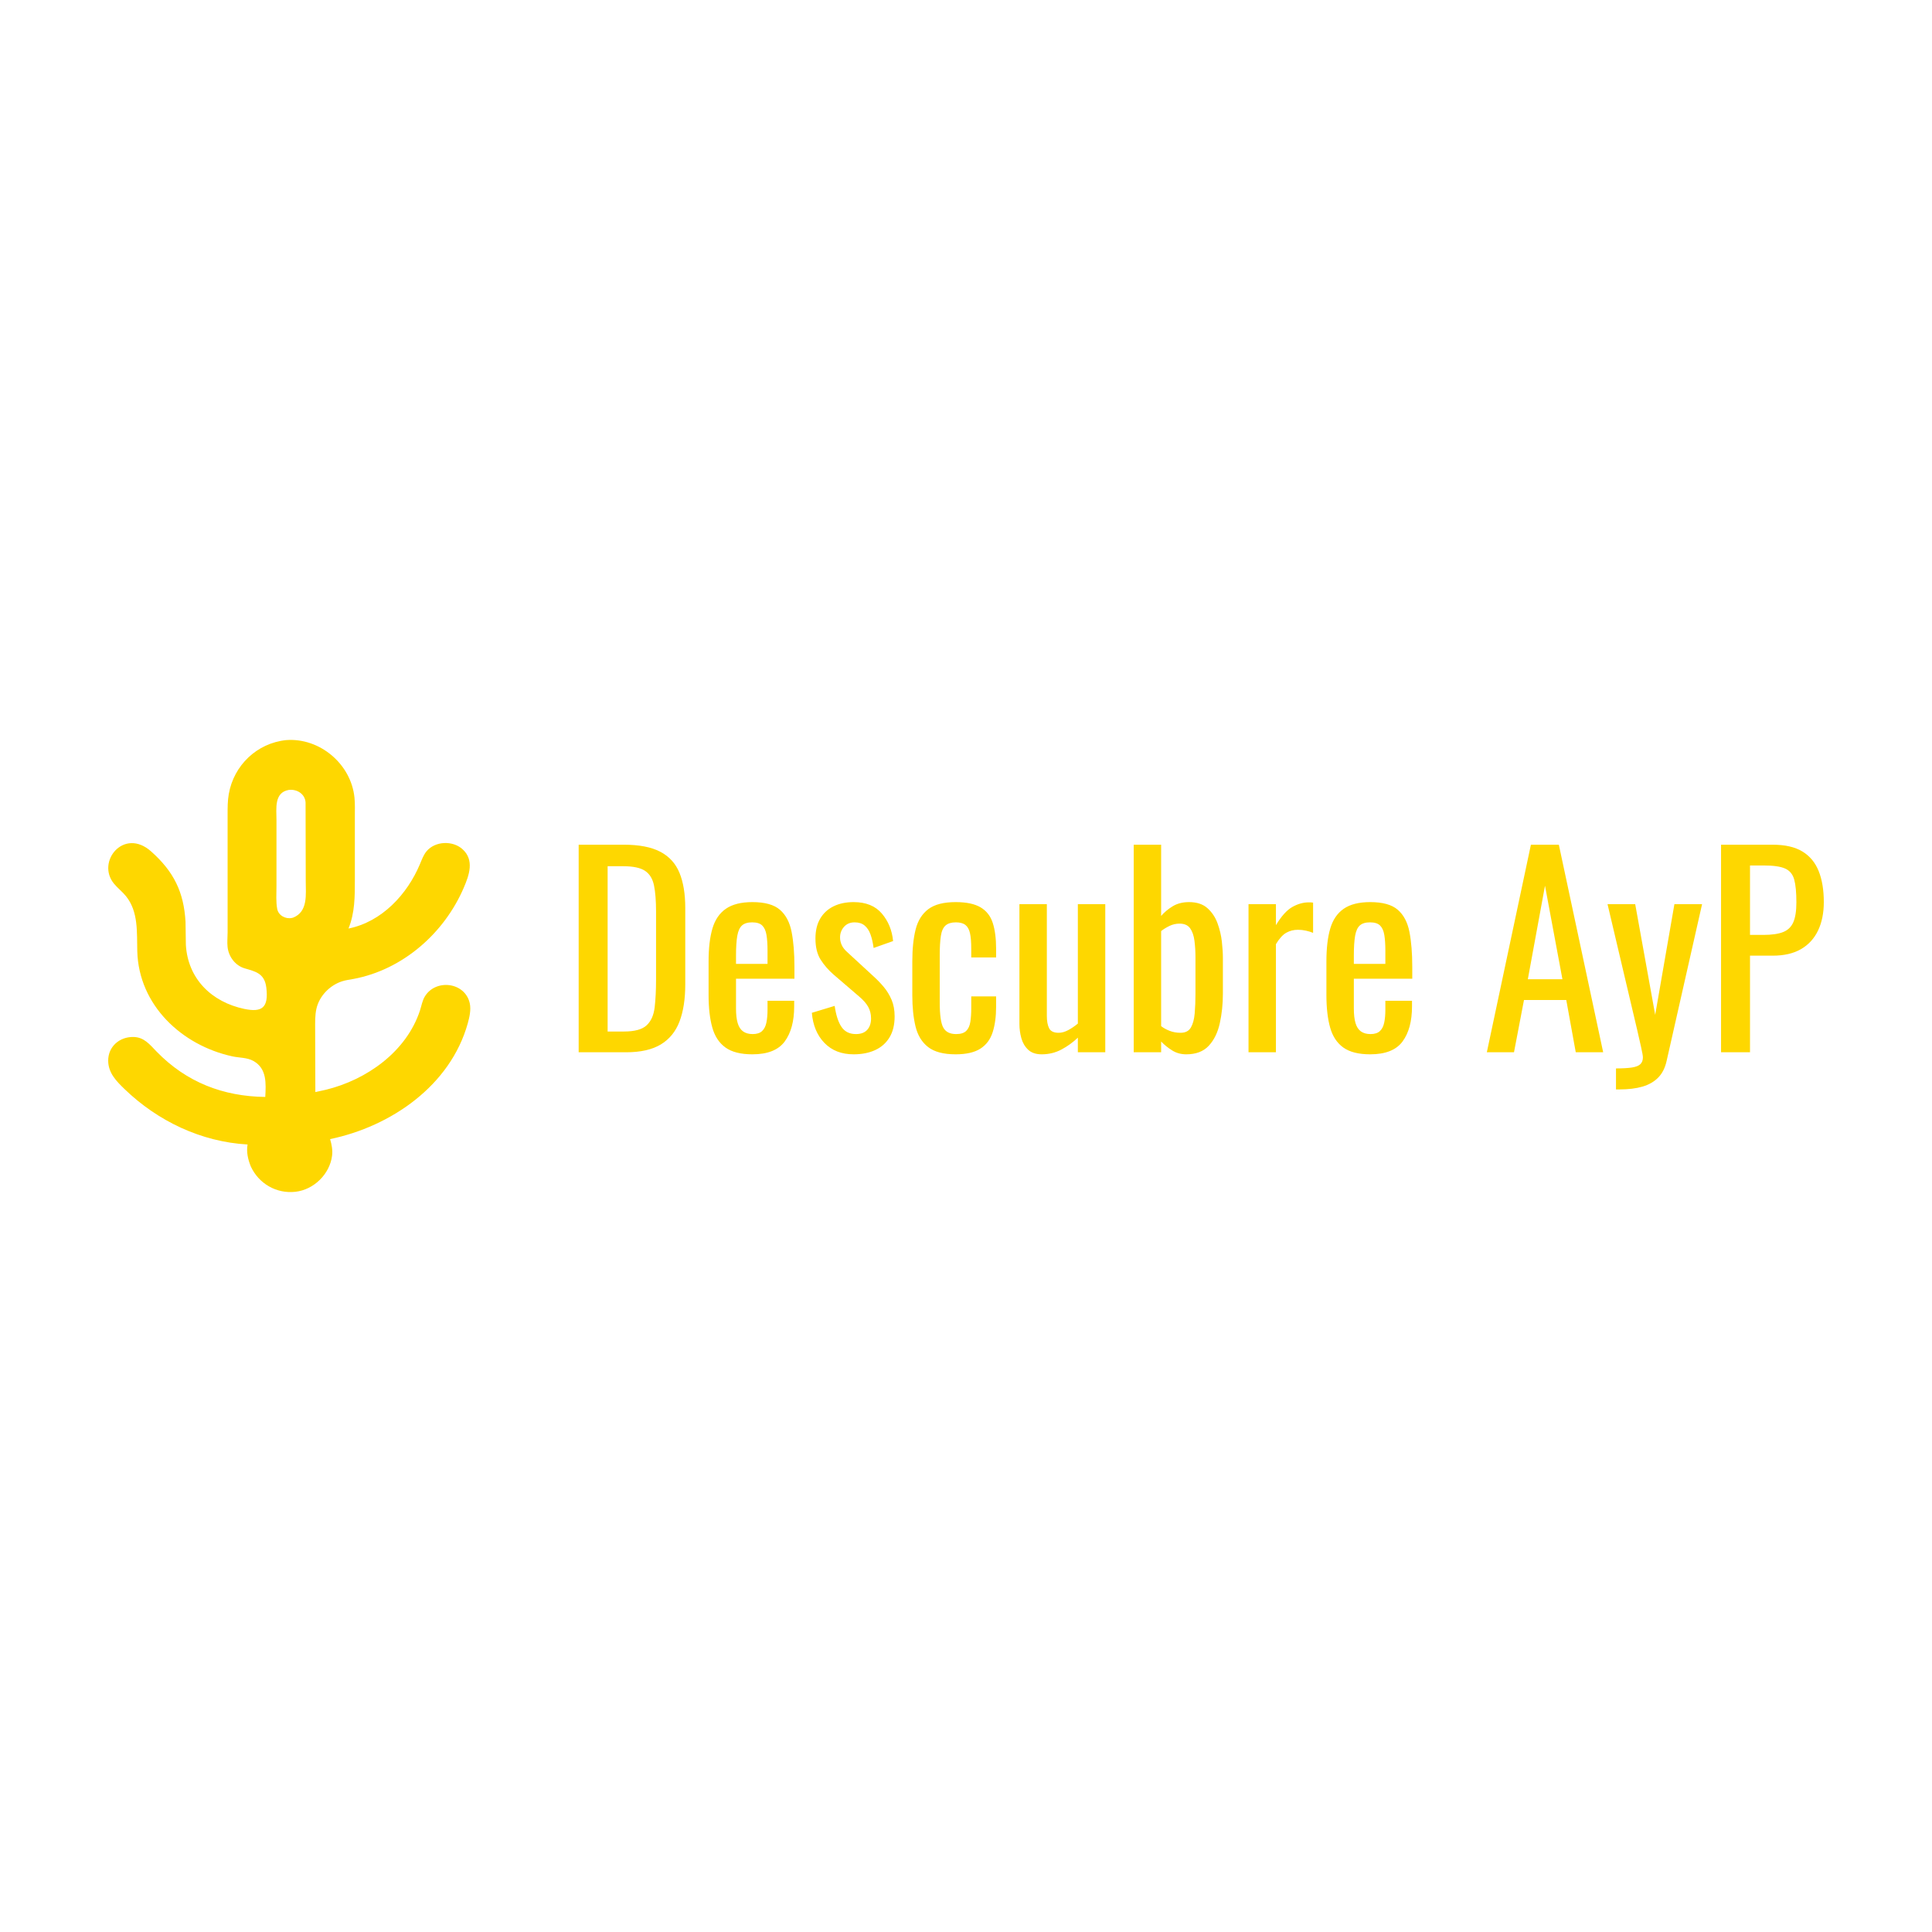
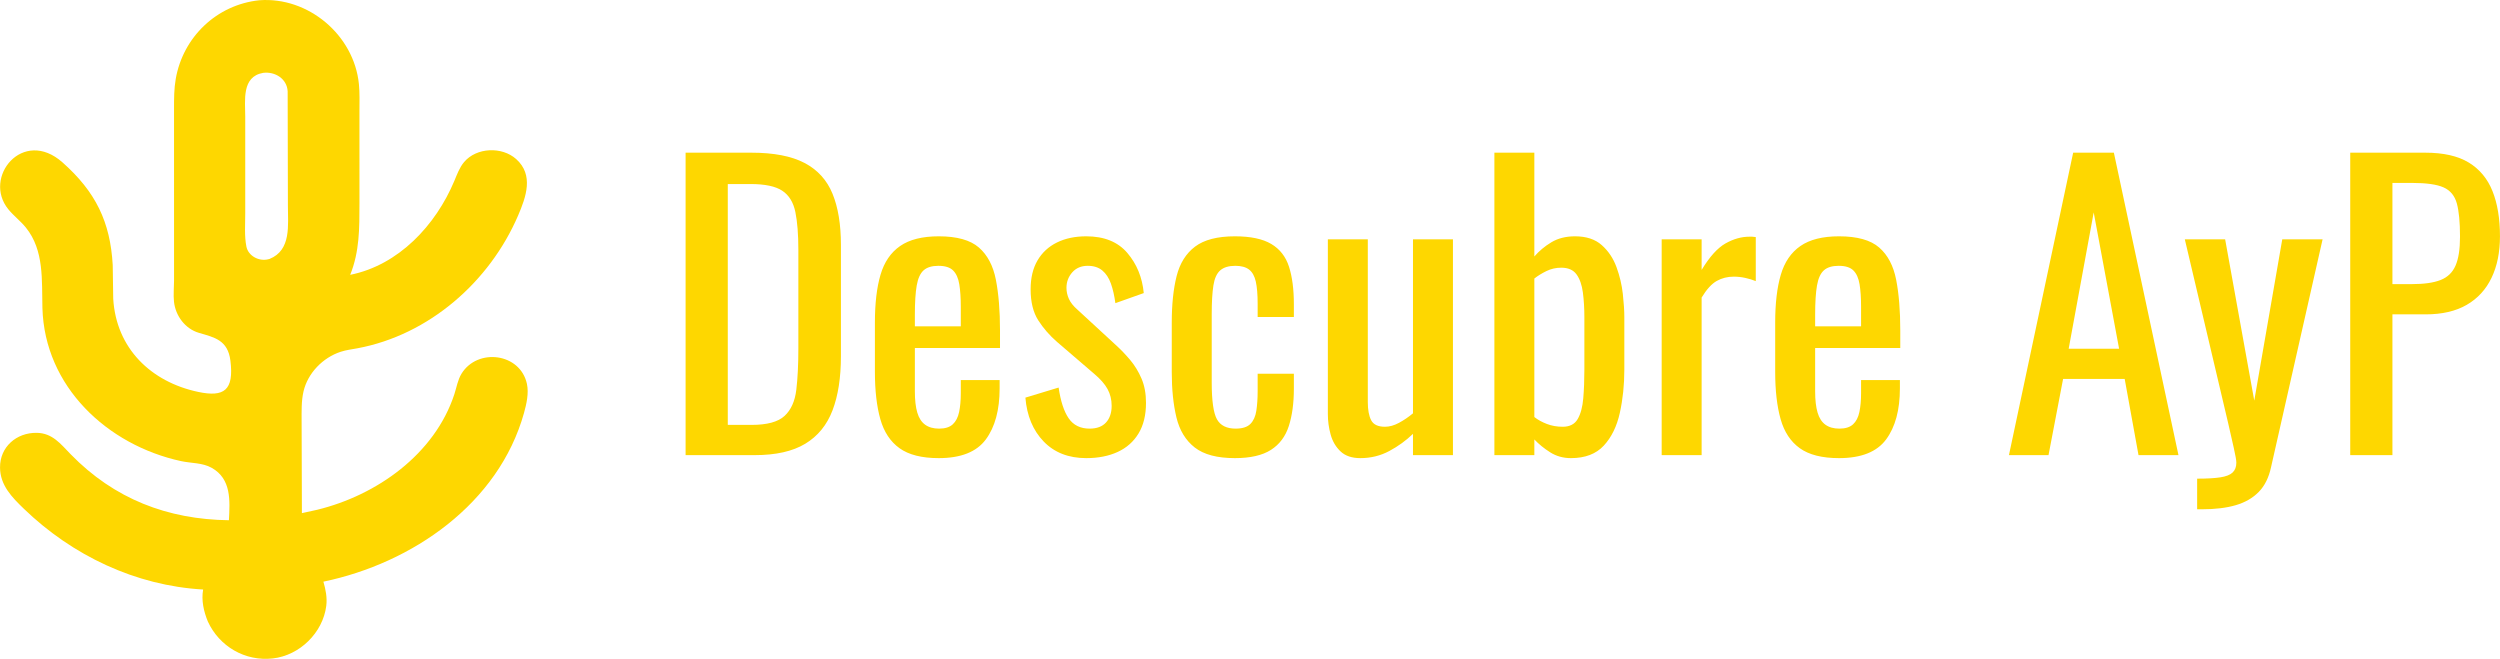
- <svg xmlns="http://www.w3.org/2000/svg" xml:space="preserve" width="84.667mm" height="84.667mm" version="1.1" style="shape-rendering:geometricPrecision; text-rendering:geometricPrecision; image-rendering:optimizeQuality; fill-rule:evenodd; clip-rule:evenodd" viewBox="0 0 8466.66 8466.66">
+ <svg xmlns="http://www.w3.org/2000/svg" xml:space="preserve" width="75.184mm" height="19.814mm" version="1.1" style="shape-rendering:geometricPrecision; text-rendering:geometricPrecision; image-rendering:optimizeQuality; fill-rule:evenodd; clip-rule:evenodd" viewBox="0 0 7518.42 1981.45">
  <defs>
    <style type="text/css">
   
    .fil0 {fill:#FED700}
   
  </style>
  </defs>
  <g id="Layer_x0020_1">
-     <g id="_662551928">
-       <path class="fil0" d="M1099.06 5111.64c-12.33,-30.32 -19.96,-63.37 -14.11,-96.09 -203.31,-11.59 -393.55,-102.37 -539.08,-242.81 -36.05,-34.81 -71.3,-70.59 -71.74,-123.97 -0.53,-62.03 49.38,-105.29 110.15,-104.44 47.46,0.69 71.71,32.98 102.23,64.3 131.17,134.72 291.56,196.14 476,198.55 3.04,-58.61 7.8,-124.33 -52.04,-157.72 -28.01,-15.62 -61.62,-13.45 -92.21,-20.13 -221.61,-48.29 -410.26,-224.03 -416.65,-460.55 -2.22,-82.63 5.73,-173.2 -49.72,-241.72 -16.09,-19.87 -36.64,-35.25 -52.65,-54.84 -78.53,-95.99 43.63,-247.05 162.84,-141.15 99.67,88.52 143.61,178.66 150.95,308.57l1.51 101.28c8.85,149.36 113.59,250.37 255.73,280.37 77.85,16.45 107.69,-4.99 96.75,-93.79 -7.71,-62.37 -48.15,-70.2 -94.65,-83.82 -41.44,-12.17 -70.51,-51.19 -75.07,-93.62 -2.27,-21.09 0.14,-42.44 0.17,-63.64l-0.05 -516.58c0,-30.18 -0.07,-60.06 5.12,-89.92 21.91,-125.87 123.14,-223.07 251.25,-236.55 147.34,-11.24 284.83,104.59 299.63,251.98 2.73,27.25 1.63,55.08 1.65,82.45l0.03 276.63c-0.07,74.46 0.41,144.56 -27.86,214.7 146.02,-29.32 257.46,-149.53 313.23,-282.58 8.11,-19.36 15.67,-40.49 29.37,-56.65 37.51,-44.19 113.66,-47.09 156.43,-9 53.53,47.68 30.08,113.69 5.8,170.13 -85.6,199.02 -267.55,358.82 -483.06,399.03 -16.9,3.15 -33.81,5.1 -50.21,10.44 -53.7,17.52 -99.14,64 -111.98,119.28 -6.77,29.15 -5.68,60.59 -5.7,90.4l0.85 275.65 46.09 -10.14c179,-43.65 353.08,-166.91 412.36,-347.28 6.78,-20.6 10.16,-43.34 21.65,-62.03 48.01,-78 176.51,-62.5 196.67,30.71 6.04,27.96 -1.25,60.33 -8.8,87.45 -76.17,272.85 -335.97,451.8 -603.33,507.4 6.94,23.61 11.79,48.31 8.63,73.02 -10.34,80.53 -79.78,148.73 -160.65,157.85 -83.56,9.43 -160.99,-36.07 -195.53,-111.17zm166.38 -1649.93c-65.15,11.43 -53.85,83.02 -53.85,131.82l-0.02 290.73c0.02,32.34 -2.85,67.88 3.42,99.62 5.6,28.49 37.53,45.09 64.71,38.7l4.97 -1.24c66.08,-26.45 55.13,-102.42 55.21,-160.07l-0.74 -344.11c-2.07,-37.59 -37.68,-59.96 -73.7,-55.45z" />
-       <path class="fil0" d="M2535.91 4611.39l0 -909.62 197.65 0c67.37,0 120.72,10.28 160.01,30.88 39.32,20.6 67.4,51.48 84.24,92.65 16.85,41.17 25.25,92.45 25.25,153.85l0 334.65c0,64.37 -8.4,118.66 -25.25,162.85 -16.84,44.16 -44.16,77.65 -81.99,100.49 -37.81,22.84 -88.53,34.25 -152.17,34.25l-207.74 0zm126.89 -90.97l71.88 0c46.41,0 79.36,-8.97 98.81,-26.93 19.48,-17.97 31.27,-44.19 35.4,-78.61 4.11,-34.44 6.16,-76 6.16,-124.67l0 -295.34c0,-47.17 -3,-85.34 -8.99,-114.54 -5.98,-29.19 -19.09,-50.55 -39.29,-64.02 -20.21,-13.46 -52.04,-20.21 -95.46,-20.21l-68.51 0 0 724.32zm634.51 99.96c-50.92,0 -90.24,-9.92 -117.93,-29.76 -27.71,-19.84 -46.96,-49.04 -57.84,-87.6 -10.84,-38.56 -16.28,-85.9 -16.28,-142.06l0 -148.23c0,-57.65 5.61,-105.57 16.85,-143.74 11.23,-38.19 30.88,-67 58.96,-86.48 28.07,-19.45 66.81,-29.2 116.24,-29.2 54.64,0 94.89,11.24 120.7,33.71 25.83,22.45 42.87,54.84 51.11,97.13 8.24,42.29 12.36,93.01 12.36,152.17l0 52.77 -256.05 0 0 130.28c0,26.2 2.43,47.53 7.28,64 4.88,16.48 12.75,28.64 23.6,36.49 10.84,7.87 24.88,11.8 42.12,11.8 17.96,0 31.61,-4.29 40.97,-12.92 9.36,-8.61 15.72,-20.96 19.11,-37.05 3.36,-16.08 5.05,-35 5.05,-56.72l0 -39.29 116.8 0 0 24.69c0,65.15 -13.87,116.44 -41.56,153.85 -27.71,37.44 -74.88,56.16 -141.49,56.16zm-71.88 -396.42l138.13 0 0 -58.4c0,-26.93 -1.49,-49.6 -4.49,-67.93 -3,-18.35 -9.19,-32.2 -18.55,-41.56 -9.36,-9.36 -24.13,-14.04 -44.33,-14.04 -19.48,0 -34.27,4.51 -44.37,13.48 -10.11,9 -17.03,24.15 -20.79,45.49 -3.72,21.32 -5.6,50.71 -5.6,88.15l0 34.81zm515.46 396.42c-53.16,0 -95.84,-16.65 -128.04,-49.97 -32.19,-33.32 -50.53,-77.31 -55.01,-131.96l99.94 -30.32c5.99,41.17 16.08,72.05 30.31,92.64 14.24,20.6 35.2,30.89 62.89,30.89 21.72,0 38.19,-6.17 49.41,-18.53 11.23,-12.36 16.86,-29 16.86,-49.96 0,-18.72 -4.14,-35.56 -12.36,-50.55 -8.23,-14.97 -21.71,-30.32 -40.43,-46.04l-111.17 -95.46c-22.47,-19.44 -41.36,-41.16 -56.72,-65.12 -15.35,-23.96 -23.01,-55.04 -23.01,-93.21 0,-34.44 6.92,-63.45 20.77,-87.04 13.84,-23.57 33.32,-41.56 58.4,-53.89 25.08,-12.36 54.45,-18.55 88.16,-18.55 53.89,0 95.08,16.67 123.53,49.99 28.44,33.32 44.92,73.54 49.4,120.73l-85.36 30.32c-2.99,-22.48 -7.48,-42.12 -13.47,-58.96 -5.98,-16.84 -14.6,-29.96 -25.82,-39.32 -11.23,-9.36 -25.83,-14.04 -43.8,-14.04 -19.47,0 -35,6.56 -46.6,19.65 -11.6,13.11 -17.4,28.64 -17.4,46.63 0,11.21 2.43,22.25 7.28,33.12 4.88,10.85 13.29,21.52 25.28,32l114.53 105.57c15.73,14.21 30.52,29.56 44.37,46.04 13.84,16.45 25.27,35.17 34.24,56.13 8.99,20.96 13.48,45.31 13.48,73 0,36.69 -7.48,67.4 -22.45,92.09 -14.97,24.71 -35.95,43.24 -62.88,55.6 -26.96,12.35 -58.4,18.52 -94.33,18.52zm446.95 0c-53.17,0 -93.4,-10.68 -120.73,-32 -27.32,-21.36 -45.68,-51.48 -55.04,-90.41 -9.36,-38.92 -14.04,-84.23 -14.04,-135.88l0 -149.36c0,-54.65 4.88,-101.26 14.61,-139.81 9.75,-38.57 28.27,-68.13 55.59,-88.73 27.32,-20.57 67.18,-30.88 119.61,-30.88 47.16,0 83.65,7.68 109.49,23.03 25.83,15.36 43.6,38.18 53.33,68.5 9.75,30.32 14.6,67.95 14.6,112.87l0 38.17 -108.93 0 0 -39.29c0,-28.45 -1.88,-50.91 -5.61,-67.4 -3.75,-16.45 -10.48,-28.44 -20.21,-35.92 -9.74,-7.48 -23.59,-11.24 -41.55,-11.24 -19.48,0 -34.44,4.51 -44.93,13.48 -10.47,9 -17.4,24.15 -20.76,45.49 -3.39,21.32 -5.07,50.35 -5.07,87.03l0 204.38c0,55.4 5.24,92.45 15.72,111.17 10.48,18.72 29.2,28.08 56.16,28.08 20.2,0 35,-4.68 44.36,-14.04 9.36,-9.36 15.36,-22.64 17.96,-39.85 2.61,-17.23 3.93,-36.69 3.93,-58.4l0 -52.79 108.93 0 0 44.91c0,43.44 -5.05,80.88 -15.17,112.32 -10.09,31.44 -28.08,55.4 -53.89,71.85 -25.83,16.48 -61.96,24.72 -108.36,24.72zm377.31 0c-25.45,0 -45.29,-6.73 -59.53,-20.21 -14.21,-13.47 -24.12,-30.32 -29.73,-50.55 -5.63,-20.2 -8.43,-40.8 -8.43,-61.76l0 -525.55 120.16 0 0 489.62c0,23.21 3.36,41.36 10.09,54.48 6.75,13.08 20.6,19.64 41.56,19.64 13.48,0 27.52,-3.92 42.12,-11.79 14.6,-7.85 28.63,-17.41 42.11,-28.64l0 -523.31 120.17 0 0 649.08 -120.17 0 0 -64.01c-20.98,20.23 -44.72,37.44 -71.31,51.67 -26.6,14.21 -55.6,21.33 -87.04,21.33zm633.38 0c-23.23,0 -44,-5.8 -62.32,-17.41 -18.36,-11.59 -34.27,-24.51 -47.73,-38.75l0 47.17 -120.16 0 0 -909.62 120.16 0 0 312.18c14.21,-16.45 31.25,-30.68 51.09,-42.65 19.84,-11.99 43.6,-17.99 71.29,-17.99 33.71,0 60.48,8.8 80.31,26.4 19.85,17.6 34.62,39.68 44.37,66.25 9.72,26.59 16.08,53.55 19.08,80.87 3,27.32 4.49,50.72 4.49,70.17l0 157.24c0,45.65 -4.49,88.89 -13.48,129.69 -8.97,40.81 -25.08,73.76 -48.29,98.81 -23.2,25.09 -56.16,37.64 -98.81,37.64zm-24.72 -94.33c20.97,0 35.93,-7.68 44.93,-23.03 8.99,-15.33 14.6,-36.12 16.84,-62.33 2.24,-26.2 3.36,-55.01 3.36,-86.45l0 -157.24c0,-26.93 -1.48,-51.84 -4.48,-74.68 -3,-22.81 -9.36,-40.97 -19.09,-54.45 -9.75,-13.48 -25.08,-20.21 -46.04,-20.21 -15.72,0 -30.52,3.37 -44.36,10.09 -13.84,6.76 -26.03,14.24 -36.49,22.48l0 416.62c10.46,8.24 23.01,15.16 37.61,20.77 14.6,5.63 30.52,8.43 47.72,8.43zm297.59 85.34l0 -649.08 120.16 0 0 92.08c23.96,-39.68 47.92,-66.25 71.88,-79.73 23.96,-13.47 47.92,-20.23 71.88,-20.23 3,0 5.8,0 8.41,0 2.63,0 6.19,0.39 10.68,1.15l0 132.5c-9,-3.74 -19.28,-6.93 -30.89,-9.53 -11.6,-2.64 -23.4,-3.95 -35.36,-3.95 -18.72,0 -35.76,4.31 -51.12,12.91 -15.35,8.61 -30.51,25.28 -45.48,49.97l0 473.91 -120.16 0zm533.42 8.99c-50.89,0 -90.2,-9.92 -117.9,-29.76 -27.71,-19.84 -46.99,-49.04 -57.83,-87.6 -10.87,-38.56 -16.29,-85.9 -16.29,-142.06l0 -148.23c0,-57.65 5.61,-105.57 16.85,-143.74 11.23,-38.19 30.88,-67 58.96,-86.48 28.07,-19.45 66.81,-29.2 116.21,-29.2 54.67,0 94.92,11.24 120.73,33.71 25.84,22.45 42.87,54.84 51.11,97.13 8.22,42.29 12.33,93.01 12.33,152.17l0 52.77 -256.02 0 0 130.28c0,26.2 2.43,47.53 7.29,64 4.87,16.48 12.72,28.64 23.59,36.49 10.85,7.87 24.89,11.8 42.1,11.8 17.98,0 31.63,-4.29 40.99,-12.92 9.36,-8.61 15.72,-20.96 19.09,-37.05 3.38,-16.08 5.07,-35 5.07,-56.72l0 -39.29 116.77 0 0 24.69c0,65.15 -13.84,116.44 -41.53,153.85 -27.71,37.44 -74.88,56.16 -141.52,56.16zm-71.85 -396.42l138.13 0 0 -58.4c0,-26.93 -1.51,-49.6 -4.51,-67.93 -3,-18.35 -9.17,-32.2 -18.52,-41.56 -9.36,-9.36 -24.14,-14.04 -44.37,-14.04 -19.45,0 -34.24,4.51 -44.36,13.48 -10.09,9 -17.04,24.15 -20.77,45.49 -3.72,21.32 -5.6,50.71 -5.6,88.15l0 34.81zm582.83 387.43l193.14 -909.62 122.41 0 194.28 909.62 -120.16 0 -41.56 -229.09 -185.29 0 -43.8 229.09 -119.02 0zm179.66 -320.06l151.61 0 -76.36 -409.88 -75.25 409.88zm386.33 482.9l0 -92.09c29.2,0 52.41,-1.31 69.61,-3.92 17.21,-2.63 29.57,-7.48 37.08,-14.6 7.48,-7.12 11.21,-17.04 11.21,-29.76 0,-6.75 -2.61,-21.72 -7.85,-44.92 -5.24,-23.21 -10.87,-47.92 -16.84,-74.13l-130.28 -552.5 121.28 0 87.6 485.13 84.22 -485.13 121.28 0 -154.97 685.03c-6.72,31.44 -19.08,56.32 -37.05,74.68 -17.96,18.33 -41,31.61 -69.07,39.85 -28.08,8.24 -61.96,12.36 -101.62,12.36l-14.6 0zm460.43 -162.84l0 -909.62 225.7 0c54.67,0 98.28,9.92 130.84,29.76 32.56,19.84 56.33,48.48 71.32,85.92 14.96,37.41 22.45,82.72 22.45,135.86 0,47.92 -8.43,89.48 -25.28,124.67 -16.84,35.18 -41.73,62.33 -74.66,81.41 -32.95,19.09 -74.12,28.64 -123.55,28.64l-99.93 0 0 423.36 -126.89 0zm126.89 -514.32l58.4 0c36.68,0 65.49,-4.12 86.45,-12.36 20.99,-8.24 35.95,-22.64 44.92,-43.24 9,-20.57 13.48,-49.6 13.48,-87.04 0,-43.41 -3.16,-76.73 -9.53,-99.93 -6.38,-23.21 -19.67,-39.32 -39.88,-48.29 -20.2,-8.99 -51.64,-13.47 -94.32,-13.47l-59.52 0 0 304.33z" />
+     <g id="_658653456">
+       <path class="fil0" d="M624.94 1869.04c-12.33,-30.32 -19.96,-63.37 -14.11,-96.09 -203.31,-11.59 -393.55,-102.37 -539.08,-242.81 -36.05,-34.81 -71.3,-70.59 -71.74,-123.97 -0.53,-62.03 49.38,-105.29 110.15,-104.44 47.46,0.69 71.71,32.98 102.23,64.3 131.17,134.72 291.56,196.14 476,198.55 3.04,-58.61 7.8,-124.33 -52.04,-157.72 -28.01,-15.62 -61.62,-13.45 -92.21,-20.13 -221.61,-48.29 -410.26,-224.03 -416.65,-460.55 -2.22,-82.63 5.73,-173.2 -49.72,-241.72 -16.09,-19.87 -36.64,-35.25 -52.65,-54.84 -78.53,-95.99 43.63,-247.05 162.84,-141.15 99.67,88.52 143.61,178.66 150.95,308.57l1.51 101.28c8.85,149.36 113.59,250.37 255.73,280.37 77.85,16.45 107.69,-4.99 96.75,-93.79 -7.71,-62.37 -48.15,-70.2 -94.65,-83.82 -41.44,-12.17 -70.51,-51.19 -75.07,-93.62 -2.27,-21.09 0.14,-42.44 0.17,-63.64l-0.05 -516.58c0,-30.18 -0.07,-60.06 5.12,-89.92 21.91,-125.87 123.14,-223.07 251.25,-236.55 147.34,-11.24 284.83,104.59 299.63,251.98 2.73,27.25 1.63,55.08 1.65,82.45l0.03 276.63c-0.07,74.46 0.41,144.56 -27.86,214.7 146.02,-29.32 257.46,-149.53 313.23,-282.58 8.11,-19.36 15.67,-40.49 29.37,-56.65 37.51,-44.19 113.66,-47.09 156.43,-9 53.53,47.68 30.08,113.69 5.8,170.13 -85.6,199.02 -267.55,358.82 -483.06,399.03 -16.9,3.15 -33.81,5.1 -50.21,10.44 -53.7,17.52 -99.14,64 -111.98,119.28 -6.77,29.15 -5.68,60.59 -5.7,90.4l0.85 275.65 46.09 -10.14c179,-43.65 353.08,-166.91 412.36,-347.28 6.78,-20.6 10.16,-43.34 21.65,-62.03 48.01,-78 176.51,-62.5 196.67,30.71 6.04,27.96 -1.25,60.33 -8.8,87.45 -76.17,272.85 -335.97,451.8 -603.33,507.4 6.94,23.61 11.79,48.31 8.63,73.02 -10.34,80.53 -79.78,148.73 -160.65,157.85 -83.56,9.43 -160.99,-36.07 -195.53,-111.17zm166.38 -1649.93c-65.15,11.43 -53.85,83.02 -53.85,131.82l-0.02 290.73c0.02,32.34 -2.85,67.88 3.42,99.62 5.6,28.49 37.53,45.09 64.71,38.7l4.97 -1.24c66.08,-26.45 55.13,-102.42 55.21,-160.07l-0.74 -344.11c-2.07,-37.59 -37.68,-59.96 -73.7,-55.45z" />
+       <path class="fil0" d="M2061.79 1368.79l0 -909.62 197.65 0c67.37,0 120.72,10.28 160.01,30.88 39.32,20.6 67.4,51.48 84.24,92.65 16.85,41.17 25.25,92.45 25.25,153.85l0 334.65c0,64.37 -8.4,118.66 -25.25,162.85 -16.84,44.16 -44.16,77.65 -81.99,100.49 -37.81,22.84 -88.53,34.25 -152.17,34.25l-207.74 0zm126.89 -90.97l71.88 0c46.41,0 79.36,-8.97 98.81,-26.93 19.48,-17.97 31.27,-44.19 35.4,-78.61 4.11,-34.44 6.16,-76 6.16,-124.67l0 -295.34c0,-47.17 -3,-85.34 -8.99,-114.54 -5.98,-29.19 -19.09,-50.55 -39.29,-64.02 -20.21,-13.46 -52.04,-20.21 -95.46,-20.21l-68.51 0 0 724.32zm634.51 99.96c-50.92,0 -90.24,-9.92 -117.93,-29.76 -27.71,-19.84 -46.96,-49.04 -57.84,-87.6 -10.84,-38.56 -16.28,-85.9 -16.28,-142.06l0 -148.23c0,-57.65 5.61,-105.57 16.85,-143.74 11.23,-38.19 30.88,-67 58.96,-86.48 28.07,-19.45 66.81,-29.2 116.24,-29.2 54.64,0 94.89,11.24 120.7,33.71 25.83,22.45 42.87,54.84 51.11,97.13 8.24,42.29 12.36,93.01 12.36,152.17l0 52.77 -256.05 0 0 130.28c0,26.2 2.43,47.53 7.28,64 4.88,16.48 12.75,28.64 23.6,36.49 10.84,7.87 24.88,11.8 42.12,11.8 17.96,0 31.61,-4.29 40.97,-12.92 9.36,-8.61 15.72,-20.96 19.11,-37.05 3.36,-16.08 5.05,-35 5.05,-56.72l0 -39.29 116.8 0 0 24.69c0,65.15 -13.87,116.44 -41.56,153.85 -27.71,37.44 -74.88,56.16 -141.49,56.16zm-71.88 -396.42l138.13 0 0 -58.4c0,-26.93 -1.49,-49.6 -4.49,-67.93 -3,-18.35 -9.19,-32.2 -18.55,-41.56 -9.36,-9.36 -24.13,-14.04 -44.33,-14.04 -19.48,0 -34.27,4.51 -44.37,13.48 -10.11,9 -17.03,24.15 -20.79,45.49 -3.72,21.32 -5.6,50.71 -5.6,88.15l0 34.81zm515.46 396.42c-53.16,0 -95.84,-16.65 -128.04,-49.97 -32.19,-33.32 -50.53,-77.31 -55.01,-131.96l99.94 -30.32c5.99,41.17 16.08,72.05 30.31,92.64 14.24,20.6 35.2,30.89 62.89,30.89 21.72,0 38.19,-6.17 49.41,-18.53 11.23,-12.36 16.86,-29 16.86,-49.96 0,-18.72 -4.14,-35.56 -12.36,-50.55 -8.23,-14.97 -21.71,-30.32 -40.43,-46.04l-111.17 -95.46c-22.47,-19.44 -41.36,-41.16 -56.72,-65.12 -15.35,-23.96 -23.01,-55.04 -23.01,-93.21 0,-34.44 6.92,-63.45 20.77,-87.04 13.84,-23.57 33.32,-41.56 58.4,-53.89 25.08,-12.36 54.45,-18.55 88.16,-18.55 53.89,0 95.08,16.67 123.53,49.99 28.44,33.32 44.92,73.54 49.4,120.73l-85.36 30.32c-2.99,-22.48 -7.48,-42.12 -13.47,-58.96 -5.98,-16.84 -14.6,-29.96 -25.82,-39.32 -11.23,-9.36 -25.83,-14.04 -43.8,-14.04 -19.47,0 -35,6.56 -46.6,19.65 -11.6,13.11 -17.4,28.64 -17.4,46.63 0,11.21 2.43,22.25 7.28,33.12 4.88,10.85 13.29,21.52 25.28,32l114.53 105.57c15.73,14.21 30.52,29.56 44.37,46.04 13.84,16.45 25.27,35.17 34.24,56.13 8.99,20.96 13.48,45.31 13.48,73 0,36.69 -7.48,67.4 -22.45,92.09 -14.97,24.71 -35.95,43.24 -62.88,55.6 -26.96,12.35 -58.4,18.52 -94.33,18.52zm446.95 0c-53.17,0 -93.4,-10.68 -120.73,-32 -27.32,-21.36 -45.68,-51.48 -55.04,-90.41 -9.36,-38.92 -14.04,-84.23 -14.04,-135.88l0 -149.36c0,-54.65 4.88,-101.26 14.61,-139.81 9.75,-38.57 28.27,-68.13 55.59,-88.73 27.32,-20.57 67.18,-30.88 119.61,-30.88 47.16,0 83.65,7.68 109.49,23.03 25.83,15.36 43.6,38.18 53.33,68.5 9.75,30.32 14.6,67.95 14.6,112.87l0 38.17 -108.93 0 0 -39.29c0,-28.45 -1.88,-50.91 -5.61,-67.4 -3.75,-16.45 -10.48,-28.44 -20.21,-35.92 -9.74,-7.48 -23.59,-11.24 -41.55,-11.24 -19.48,0 -34.44,4.51 -44.93,13.48 -10.47,9 -17.4,24.15 -20.76,45.49 -3.39,21.32 -5.07,50.35 -5.07,87.03l0 204.38c0,55.4 5.24,92.45 15.72,111.17 10.48,18.72 29.2,28.08 56.16,28.08 20.2,0 35,-4.68 44.36,-14.04 9.36,-9.36 15.36,-22.64 17.96,-39.85 2.61,-17.23 3.93,-36.69 3.93,-58.4l0 -52.79 108.93 0 0 44.91c0,43.44 -5.05,80.88 -15.17,112.32 -10.09,31.44 -28.08,55.4 -53.89,71.85 -25.83,16.48 -61.96,24.72 -108.36,24.72zm377.31 0c-25.45,0 -45.29,-6.73 -59.53,-20.21 -14.21,-13.47 -24.12,-30.32 -29.73,-50.55 -5.63,-20.2 -8.43,-40.8 -8.43,-61.76l0 -525.55 120.16 0 0 489.62c0,23.21 3.36,41.36 10.09,54.48 6.75,13.08 20.6,19.64 41.56,19.64 13.48,0 27.52,-3.92 42.12,-11.79 14.6,-7.85 28.63,-17.41 42.11,-28.64l0 -523.31 120.17 0 0 649.08 -120.17 0 0 -64.01c-20.98,20.23 -44.72,37.44 -71.31,51.67 -26.6,14.21 -55.6,21.33 -87.04,21.33zm633.38 0c-23.23,0 -44,-5.8 -62.32,-17.41 -18.36,-11.59 -34.27,-24.51 -47.73,-38.75l0 47.17 -120.16 0 0 -909.62 120.16 0 0 312.18c14.21,-16.45 31.25,-30.68 51.09,-42.65 19.84,-11.99 43.6,-17.99 71.29,-17.99 33.71,0 60.48,8.8 80.31,26.4 19.85,17.6 34.62,39.68 44.37,66.25 9.72,26.59 16.08,53.55 19.08,80.87 3,27.32 4.49,50.72 4.49,70.17l0 157.24c0,45.65 -4.49,88.89 -13.48,129.69 -8.97,40.81 -25.08,73.76 -48.29,98.81 -23.2,25.09 -56.16,37.64 -98.81,37.64zm-24.72 -94.33c20.97,0 35.93,-7.68 44.93,-23.03 8.99,-15.33 14.6,-36.12 16.84,-62.33 2.24,-26.2 3.36,-55.01 3.36,-86.45l0 -157.24c0,-26.93 -1.48,-51.84 -4.48,-74.68 -3,-22.81 -9.36,-40.97 -19.09,-54.45 -9.75,-13.48 -25.08,-20.21 -46.04,-20.21 -15.72,0 -30.52,3.37 -44.36,10.09 -13.84,6.76 -26.03,14.24 -36.49,22.48l0 416.62c10.46,8.24 23.01,15.16 37.61,20.77 14.6,5.63 30.52,8.43 47.72,8.43zm297.59 85.34l0 -649.08 120.16 0 0 92.08c23.96,-39.68 47.92,-66.25 71.88,-79.73 23.96,-13.47 47.92,-20.23 71.88,-20.23 3,0 5.8,0 8.41,0 2.63,0 6.19,0.39 10.68,1.15l0 132.5c-9,-3.74 -19.28,-6.93 -30.89,-9.53 -11.6,-2.64 -23.4,-3.95 -35.36,-3.95 -18.72,0 -35.76,4.31 -51.12,12.91 -15.35,8.61 -30.51,25.28 -45.48,49.97l0 473.91 -120.16 0zm533.42 8.99c-50.89,0 -90.2,-9.92 -117.9,-29.76 -27.71,-19.84 -46.99,-49.04 -57.83,-87.6 -10.87,-38.56 -16.29,-85.9 -16.29,-142.06l0 -148.23c0,-57.65 5.61,-105.57 16.85,-143.74 11.23,-38.19 30.88,-67 58.96,-86.48 28.07,-19.45 66.81,-29.2 116.21,-29.2 54.67,0 94.92,11.24 120.73,33.71 25.84,22.45 42.87,54.84 51.11,97.13 8.22,42.29 12.33,93.01 12.33,152.17l0 52.77 -256.02 0 0 130.28c0,26.2 2.43,47.53 7.29,64 4.87,16.48 12.72,28.64 23.59,36.49 10.85,7.87 24.89,11.8 42.1,11.8 17.98,0 31.63,-4.29 40.99,-12.92 9.36,-8.61 15.72,-20.96 19.09,-37.05 3.38,-16.08 5.07,-35 5.07,-56.72l0 -39.29 116.77 0 0 24.69c0,65.15 -13.84,116.44 -41.53,153.85 -27.71,37.44 -74.88,56.16 -141.52,56.16zm-71.85 -396.42l138.13 0 0 -58.4c0,-26.93 -1.51,-49.6 -4.51,-67.93 -3,-18.35 -9.17,-32.2 -18.52,-41.56 -9.36,-9.36 -24.14,-14.04 -44.37,-14.04 -19.45,0 -34.24,4.51 -44.36,13.48 -10.09,9 -17.04,24.15 -20.77,45.49 -3.72,21.32 -5.6,50.71 -5.6,88.15l0 34.81zm582.83 387.43l193.14 -909.62 122.41 0 194.28 909.62 -120.16 0 -41.56 -229.09 -185.29 0 -43.8 229.09 -119.02 0zm179.66 -320.06l151.61 0 -76.36 -409.88 -75.25 409.88zm386.33 482.9l0 -92.09c29.2,0 52.41,-1.31 69.61,-3.92 17.21,-2.63 29.57,-7.48 37.08,-14.6 7.48,-7.12 11.21,-17.04 11.21,-29.76 0,-6.75 -2.61,-21.72 -7.85,-44.92 -5.24,-23.21 -10.87,-47.92 -16.84,-74.13l-130.28 -552.5 121.28 0 87.6 485.13 84.22 -485.13 121.28 0 -154.97 685.03c-6.72,31.44 -19.08,56.32 -37.05,74.68 -17.96,18.33 -41,31.61 -69.07,39.85 -28.08,8.24 -61.96,12.36 -101.62,12.36l-14.6 0zm460.43 -162.84l0 -909.62 225.7 0c54.67,0 98.28,9.92 130.84,29.76 32.56,19.84 56.33,48.48 71.32,85.92 14.96,37.41 22.45,82.72 22.45,135.86 0,47.92 -8.43,89.48 -25.28,124.67 -16.84,35.18 -41.73,62.33 -74.66,81.41 -32.95,19.09 -74.12,28.64 -123.55,28.64l-99.93 0 0 423.36 -126.89 0zm126.89 -514.32l58.4 0c36.68,0 65.49,-4.12 86.45,-12.36 20.99,-8.24 35.95,-22.64 44.92,-43.24 9,-20.57 13.48,-49.6 13.48,-87.04 0,-43.41 -3.16,-76.73 -9.53,-99.93 -6.38,-23.21 -19.67,-39.32 -39.88,-48.29 -20.2,-8.99 -51.64,-13.47 -94.32,-13.47l-59.52 0 0 304.33z" />
    </g>
  </g>
</svg>
